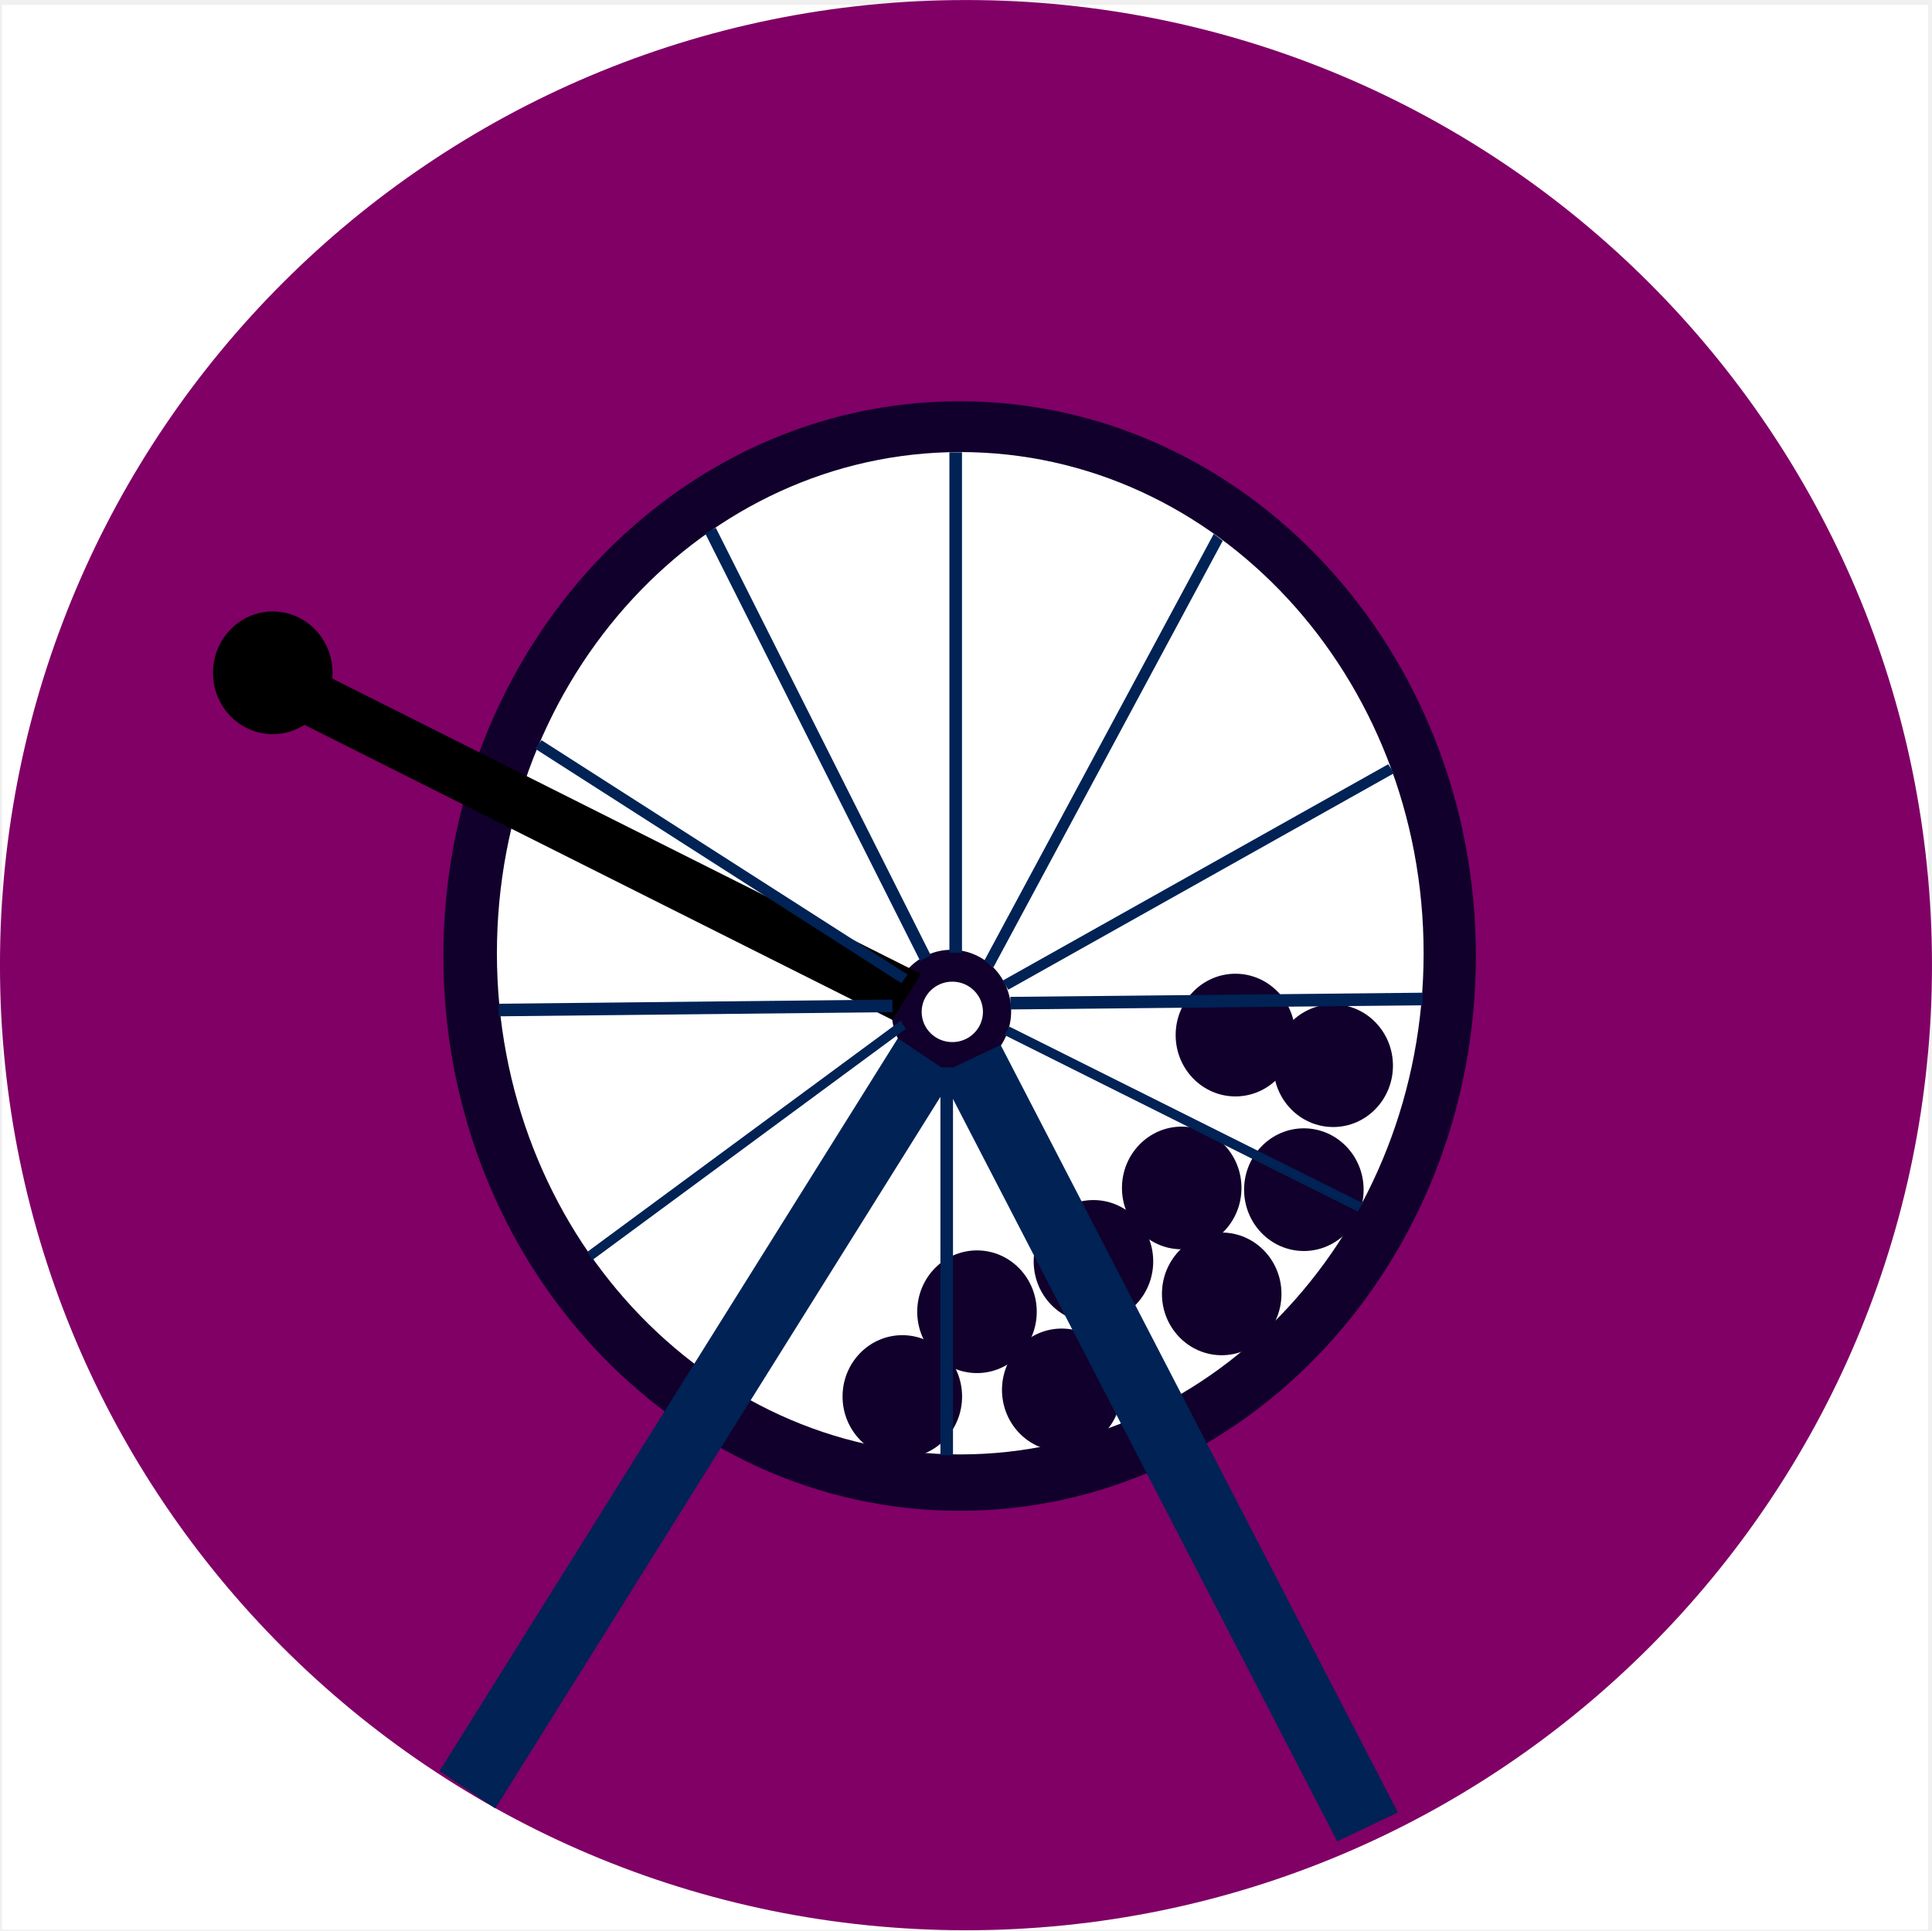
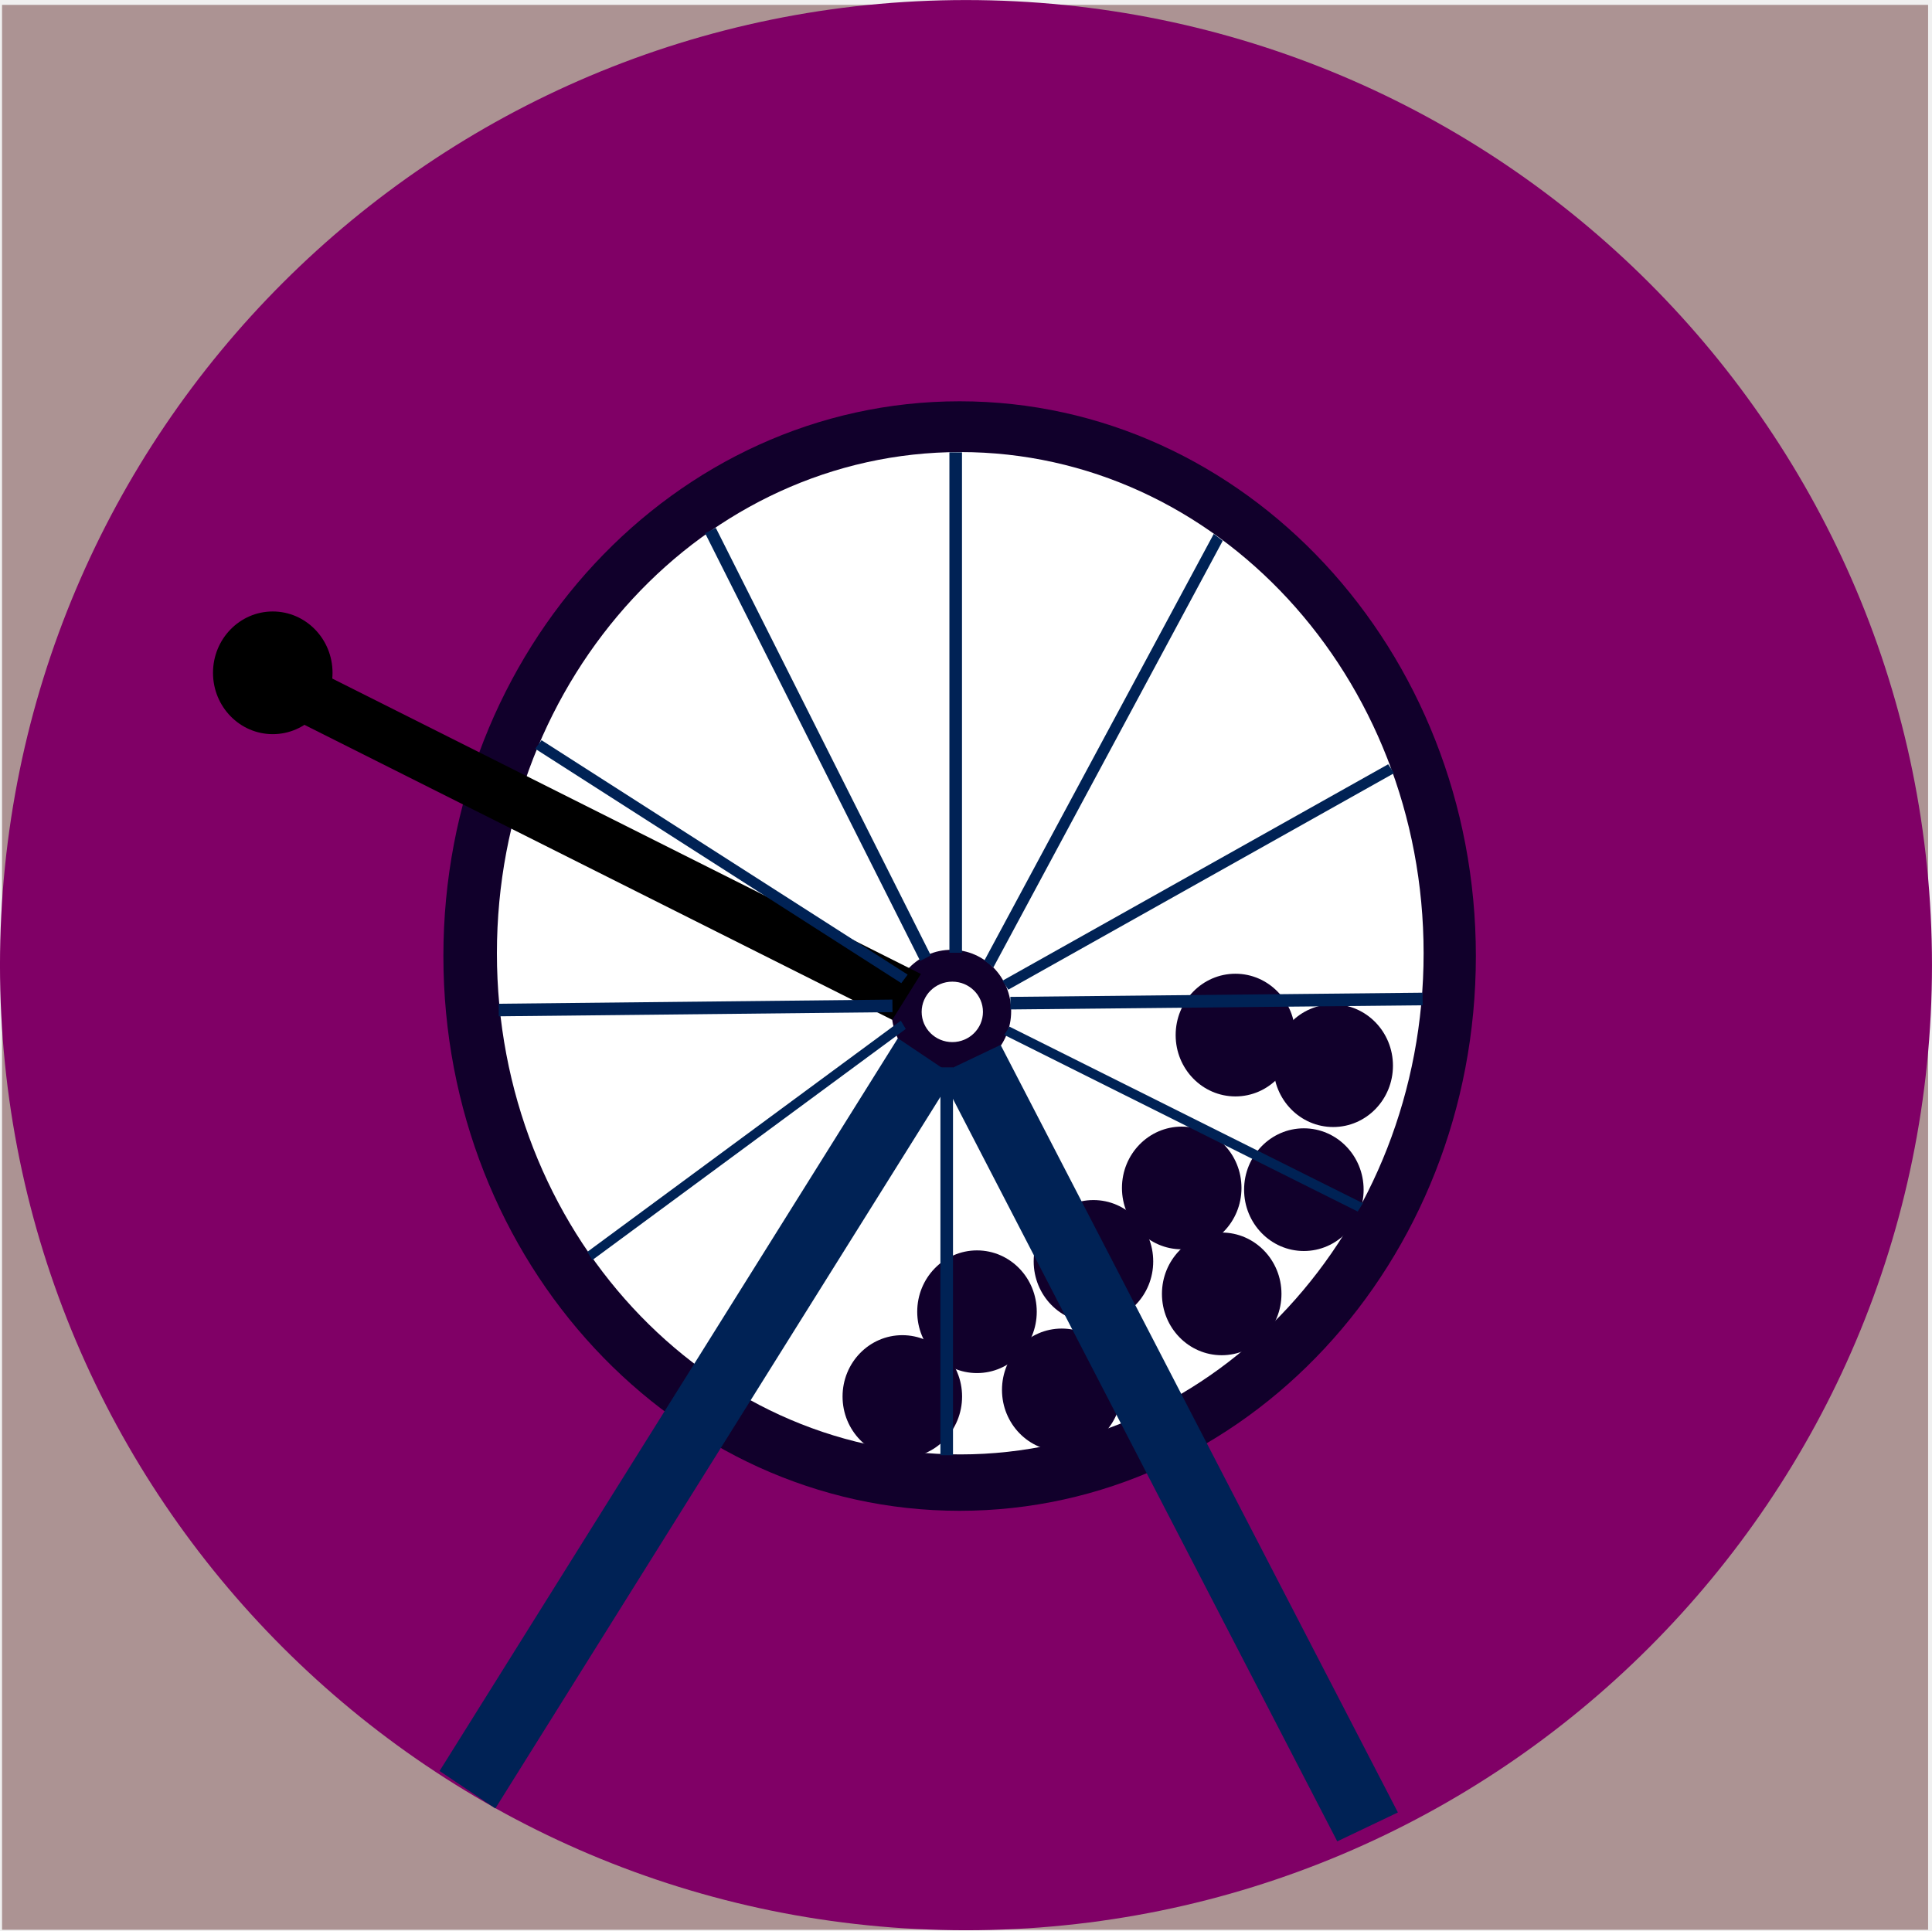
<svg xmlns="http://www.w3.org/2000/svg" style="enable-background:new" height="512" viewBox="0 0 512.4 512" width="512.4" version="1.1" id="svg2187">
  <defs id="defs2159">
    <rect x="188.705" y="220.295" width="130.273" height="95.639" id="rect5595" />
    <linearGradient id="a" y2="494" gradientUnits="userSpaceOnUse" x2="256" gradientTransform="matrix(1 0 0 1.076 0 -19.36)" y1="18" x1="256">
      <stop style="stop-color:#eaeaea" offset="0" id="stop2154" />
      <stop style="stop-color:#f4f4f4" offset="1" id="stop2156" />
    </linearGradient>
  </defs>
-   <rect style="fill:#ffffff;fill-rule:evenodd;stroke-width:1" id="rect5509" width="510.82" height="510.58" x="0.543" y="1.291" />
+   <rect style="fill:#ac9393;fill-rule:evenodd;stroke-width:1" id="rect5509" width="510.82" height="510.58" x="0.543" y="1.291" />
  <path d="m-208.3 605.6c-7.842 0-14.55 5.029-17.32 12.19-0.061-0.001-0.121 0-0.182 0-7.088 0-12.83 6.002-12.83 13.41 0 7.404 5.746 13.41 12.83 13.41h17.5 16.33c5.155 0 9.333-4.365 9.333-9.75 0-4.543-2.974-8.363-7-9.445 0.001-0.103 0-0.202 0-0.305 0-10.77-8.357-19.5-18.67-19.5z" style="stroke-width:4;color:#000000;stroke:#ccc;enable-background:accumulate;display:none;fill:#fff" id="path2171" />
  <path style="stroke-width:4;color:#000000;stroke:#ccc;enable-background:accumulate;display:none;fill:none" d="m288.9 828.1c-6.349 0-11.78 4.072-14.02 9.867-0.05-0.001-0.098 0-0.148 0-5.738 0-10.39 4.86-10.39 10.85 0 5.995 4.652 10.85 10.39 10.85h14.17 13.22c4.173 0 7.557-3.534 7.557-7.894 0-3.678-2.408-6.771-5.667-7.647 0.001-0.083 0-0.163 0-0.247 0-8.719-6.766-15.79-15.11-15.79z" id="path2173" />
  <g style="display:none" transform="translate(0 -558.4)" id="g2185">
    <path d="m166.1 576.4h179.9c145.3 0 166.1 20.74 166.1 165.9v144.2c0 145.2-20.76 165.9-166.1 165.9h-179.9c-145.3 0-166.1-20-166.1-165.5v-144.2c0-145.2 20.76-165.9 166.1-165.9z" style="stroke:#00f;fill:#00f;display:inline;fill-opacity:.081" id="path2175" />
    <circle style="stroke-width:.833;fill-opacity:.081;color:#000000;stroke:#00f;enable-background:accumulate;display:inline;fill:#00f" cx="256" transform="matrix(1.2 0 0 1.2 -51.2 528.8)" cy="238" r="120" id="circle2177" />
    <rect style="stroke-linejoin:round;fill-opacity:.081;color:#000000;stroke:#00f;stroke-linecap:round;enable-background:accumulate;display:inline;fill:#00f" height="272" width="272" y="678.4" x="120" id="rect2179" />
    <rect style="stroke-linejoin:round;fill-opacity:.081;color:#000000;stroke:#00f;stroke-linecap:round;enable-background:accumulate;display:inline;fill:#00f" height="240" width="304" y="694.4" x="104" id="rect2181" />
    <rect style="stroke-linejoin:round;fill-opacity:.081;color:#000000;stroke:#00f;stroke-linecap:round;enable-background:accumulate;display:inline;fill:#00f" height="304" width="240" y="662.4" x="136" id="rect2183" />
  </g>
  <ellipse style="opacity:1;fill:#800066;fill-rule:evenodd;stroke:#000000;stroke-width:0;stroke-linejoin:round;stroke-dasharray:none;stroke-opacity:1" id="path11023" cx="256.196" cy="256.004" rx="256.2" ry="255.992" />
  <ellipse style="fill:#11002b;fill-rule:evenodd;stroke-width:0;stroke-linejoin:round;stroke-opacity:0.789" id="path559" cx="254.51" cy="253.59" rx="136.916" ry="147.148" />
  <ellipse style="fill:#ffffff;fill-rule:evenodd;stroke-width:0;stroke-linejoin:round;stroke-opacity:0.789;enable-background:new" id="path559-3" cx="254.678" cy="252.845" rx="122.889" ry="132.937" />
  <ellipse style="fill:#11002b;fill-rule:evenodd;stroke-width:0;stroke-linejoin:round;stroke-opacity:0.789;enable-background:new" id="path559-6-56" cx="259.114" cy="347.936" rx="15.85" ry="16.271" />
  <ellipse style="fill:#11002b;fill-rule:evenodd;stroke-width:0;stroke-linejoin:round;stroke-opacity:0.789;enable-background:new" id="path559-6-56-0" cx="281.594" cy="368.669" rx="15.85" ry="16.271" />
  <ellipse style="fill:#11002b;fill-rule:evenodd;stroke-width:0;stroke-linejoin:round;stroke-opacity:0.789;enable-background:new" id="path559-6-56-3" cx="290.002" cy="334.585" rx="15.85" ry="16.271" />
  <ellipse style="fill:#11002b;fill-rule:evenodd;stroke-width:0;stroke-linejoin:round;stroke-opacity:0.789;enable-background:new" id="path559-6-56-3-2" cx="324.018" cy="343.201" rx="15.85" ry="16.271" />
  <ellipse style="fill:#11002b;fill-rule:evenodd;stroke-width:0;stroke-linejoin:round;stroke-opacity:0.789;enable-background:new" id="path559-6-56-3-8" cx="313.412" cy="315.105" rx="15.85" ry="16.271" />
  <ellipse style="fill:#11002b;fill-rule:evenodd;stroke-width:0;stroke-linejoin:round;stroke-opacity:0.789;enable-background:new" id="path559-6-56-3-9" cx="345.807" cy="315.557" rx="15.85" ry="16.271" />
  <ellipse style="fill:#11002b;fill-rule:evenodd;stroke-width:0;stroke-linejoin:round;stroke-opacity:0.789;enable-background:new" id="path559-6-56-3-7" cx="353.586" cy="282.67" rx="15.85" ry="16.271" />
  <ellipse style="fill:#11002b;fill-rule:evenodd;stroke-width:0;stroke-linejoin:round;stroke-opacity:0.789;enable-background:new" id="path559-6-56-3-3" cx="327.654" cy="274.553" rx="15.85" ry="16.271" />
  <ellipse style="fill:#11002b;fill-rule:evenodd;stroke-width:0;stroke-linejoin:round;stroke-opacity:0.789;enable-background:new" id="path559-6-56-06" cx="252.327" cy="268.206" rx="15.85" ry="16.271" />
  <ellipse style="fill:#ffffff;fill-rule:evenodd;stroke-width:0;stroke-linejoin:round;stroke-opacity:0.789;enable-background:new" id="path559-6-7-2-2" cx="252.569" cy="268.399" rx="8.129" ry="8.017" />
  <ellipse style="fill:#11002b;fill-rule:evenodd;stroke-width:0;stroke-linejoin:round;stroke-opacity:0.789;enable-background:new" id="path559-6-56-6" cx="239.311" cy="370.424" rx="15.85" ry="16.271" />
  <rect style="fill:#002255;fill-rule:evenodd;stroke-width:1" id="rect900" width="229.241" height="17.818" x="-325.084" y="348.111" transform="matrix(0.5302446,-0.8478447,0.8300638,0.5576684,0,0)" />
  <rect style="fill:#000000;fill-rule:evenodd;stroke-width:1.002;enable-background:new" id="rect900-6" width="191.482" height="14.346" x="153.967" y="121.857" transform="matrix(0.8937478,0.4485699,-0.5293603,0.8483971,0,0)" />
  <ellipse style="fill:#000000;fill-rule:evenodd;stroke-width:0;stroke-linejoin:round;stroke-opacity:0.789;enable-background:new" id="path559-6-56-6-1" cx="72.343" cy="178.463" rx="15.85" ry="16.271" />
  <rect style="fill:#002255;fill-rule:evenodd;stroke-width:1;enable-background:new" id="rect900-8" width="229.241" height="17.818" x="364.586" y="-108.346" transform="matrix(0.4596429,0.8881038,-0.9026503,0.4303748,0,0)" />
  <rect style="fill:#002255;fill-rule:evenodd;stroke-width:1" id="rect929" width="3.336" height="132.733" x="251.8" y="119.985" />
  <rect style="fill:#002255;fill-rule:evenodd;stroke-width:1;enable-background:new" id="rect929-0" width="3.179" height="126.964" x="103.542" y="210.9" transform="matrix(0.8911363,-0.4537357,0.4492089,0.8934268,0,0)" />
  <rect style="fill:#002255;fill-rule:evenodd;stroke-width:1.001;enable-background:new" id="rect929-2" width="2.821" height="115.306" x="-90.942" y="233.057" transform="matrix(0.597427,-0.8019233,0.8421521,0.53924,0,0)" />
  <rect style="fill:#002255;fill-rule:evenodd;stroke-width:1.002;enable-background:new" id="rect929-2-9" width="2.552" height="103.3" x="361.293" y="-65.527" transform="matrix(0.5152975,0.8570113,-0.8048148,0.5935259,0,0)" />
  <rect style="fill:#002255;fill-rule:evenodd;stroke-width:1.002;enable-background:new" id="rect929-2-9-2" width="2.59" height="104.796" x="124.454" y="-477.661" transform="matrix(-0.5288146,0.8487374,-0.8945168,-0.4470343,0,0)" />
  <rect style="fill:#002255;fill-rule:evenodd;stroke-width:1.006;enable-background:new" id="rect929-3" width="3.001" height="128.478" x="355.134" y="-84.317" transform="matrix(0.794025,0.6078851,-0.4734846,0.8808021,0,0)" />
  <rect style="fill:#002255;fill-rule:evenodd;stroke-width:1;enable-background:new" id="rect929-7" width="3.336" height="102.874" x="249.416" y="283.118" />
  <rect style="fill:#002255;fill-rule:evenodd;stroke-width:1;enable-background:new" id="rect929-9" width="3.336" height="104.423" x="267.627" y="-234.942" transform="matrix(0.00655032,0.9999786,-0.999944,0.01058357,0,0)" />
  <rect style="fill:#002255;fill-rule:evenodd;stroke-width:1;enable-background:new" id="rect929-9-2" width="3.336" height="109.341" x="267.116" y="-375.48" transform="matrix(0.00685882,0.9999765,-0.9999489,0.01010757,0,0)" />
  <rect style="fill:#002255;fill-rule:evenodd;stroke-width:1.001;enable-background:new" id="rect929-75" width="2.838" height="117.325" x="357.981" y="-195.032" transform="matrix(0.5533605,0.8329418,-0.8720305,0.4894516,0,0)" />
</svg>
